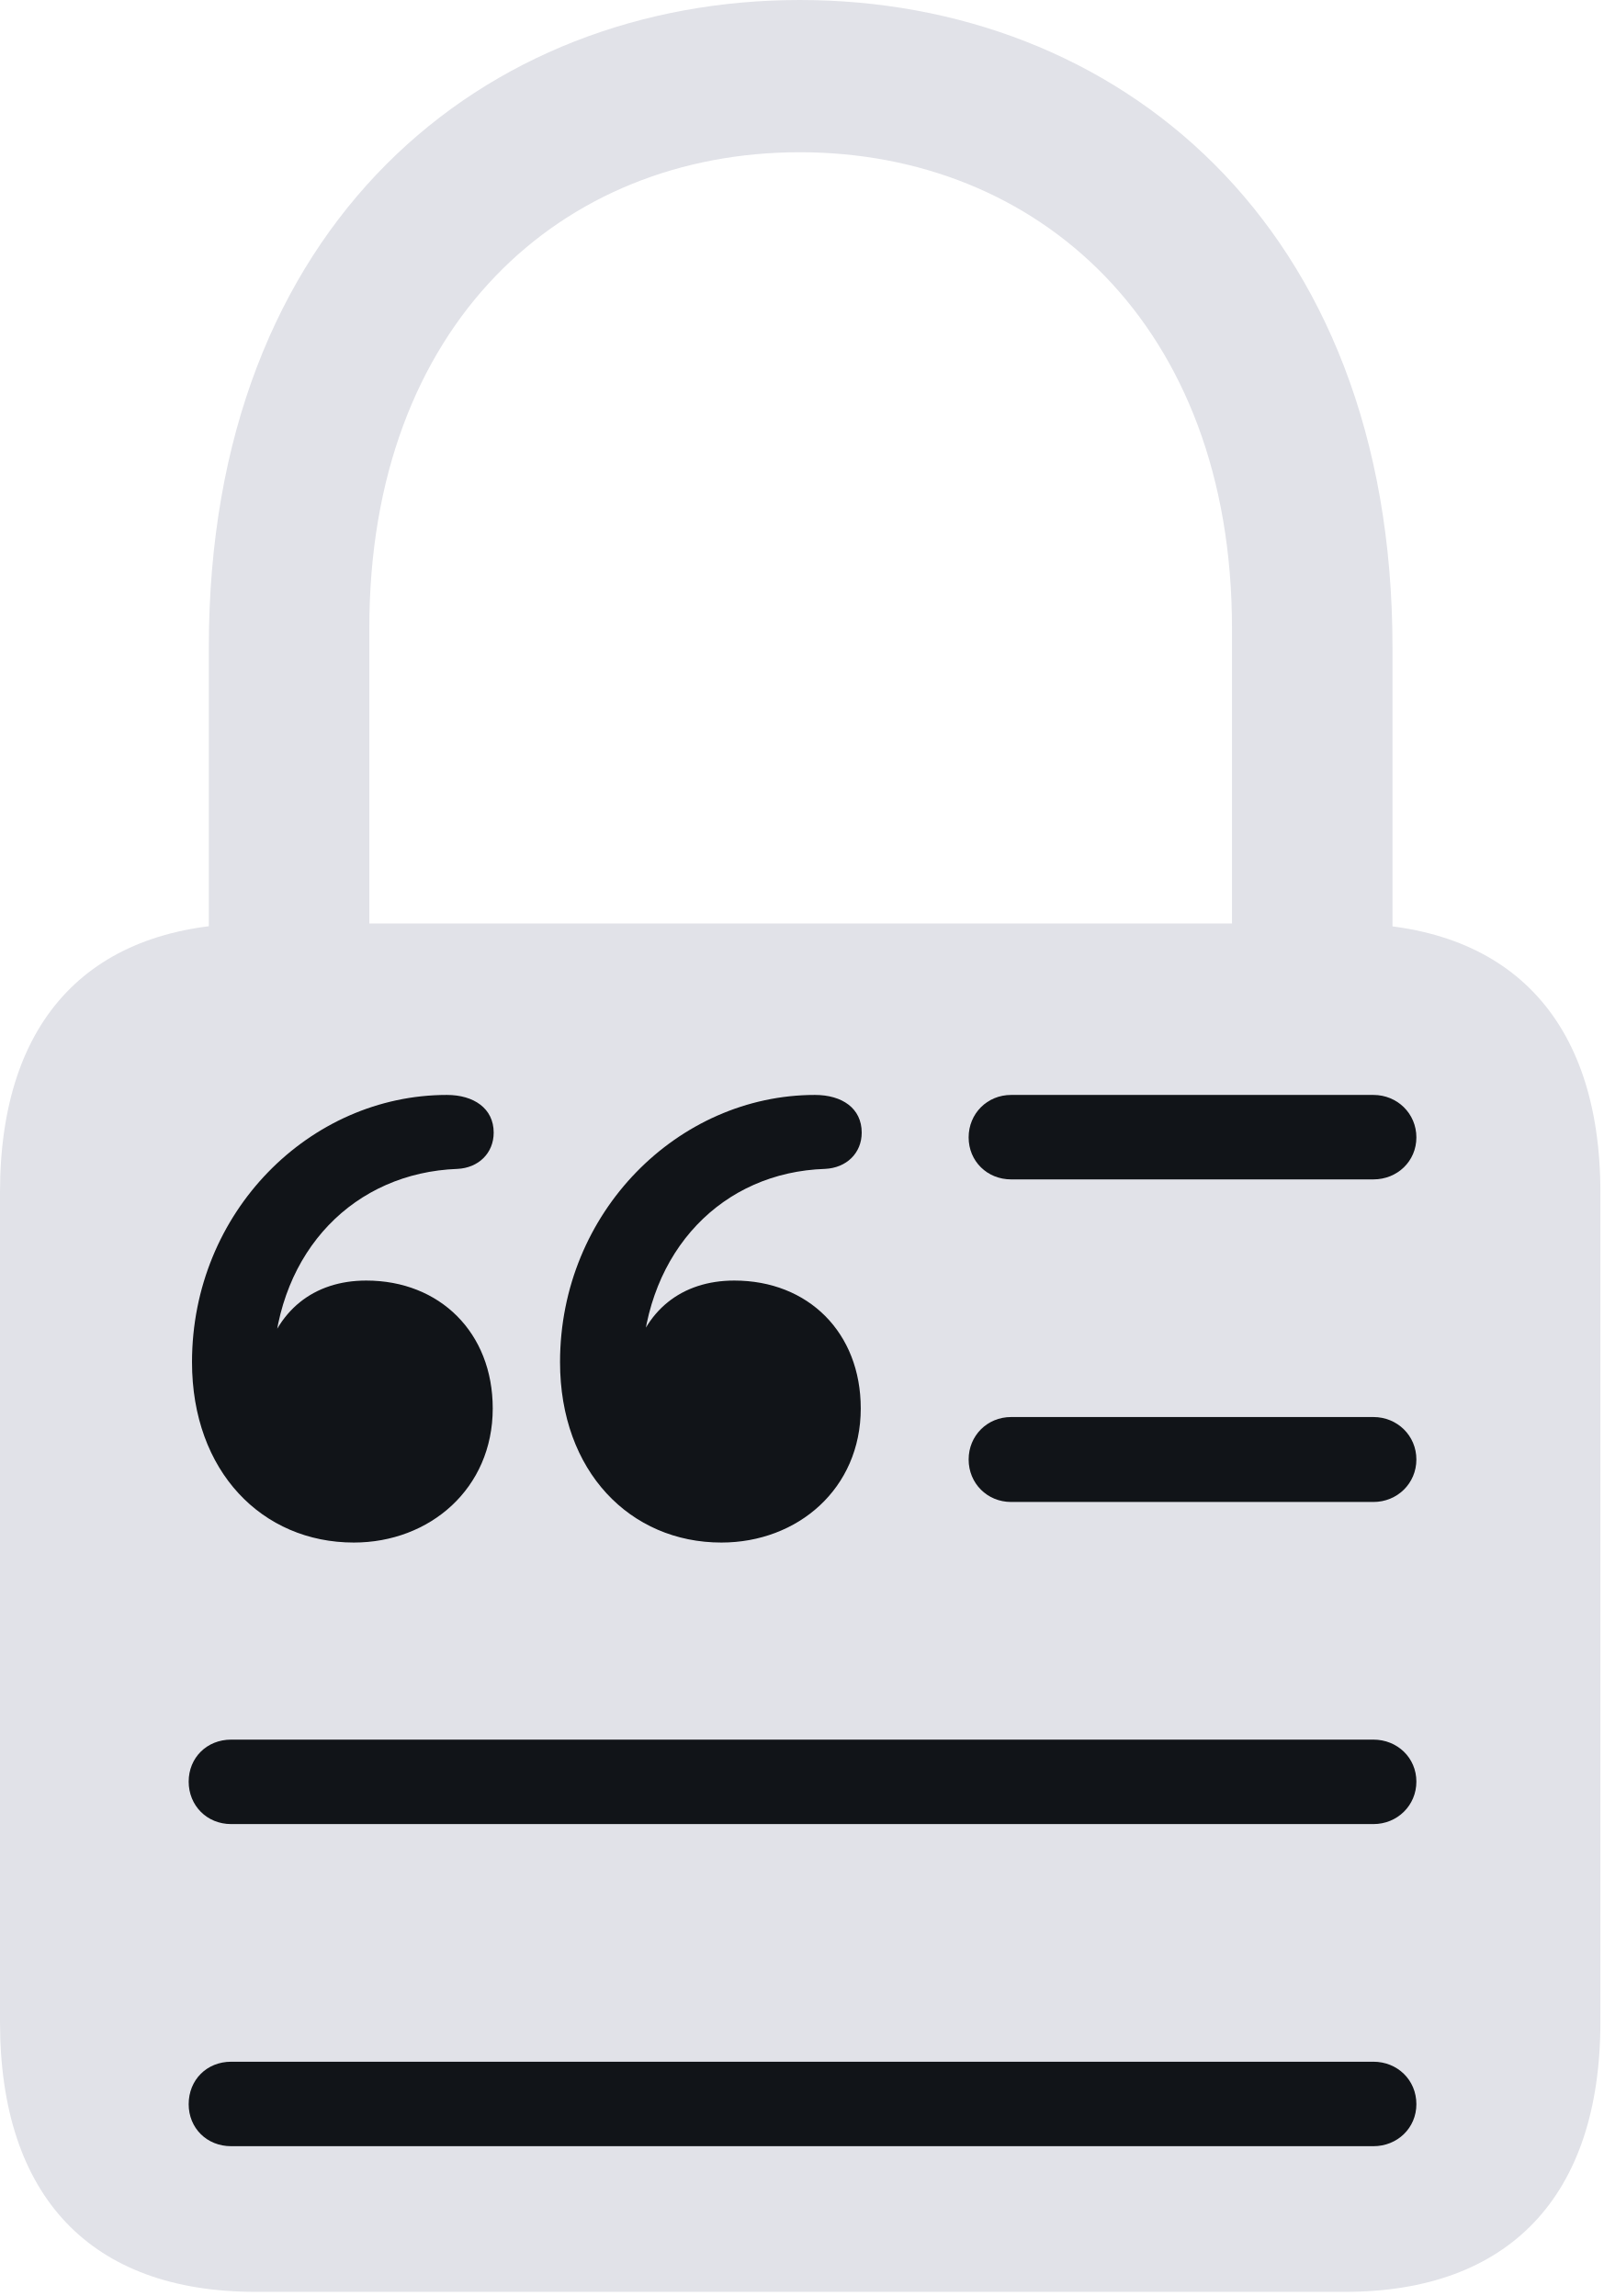
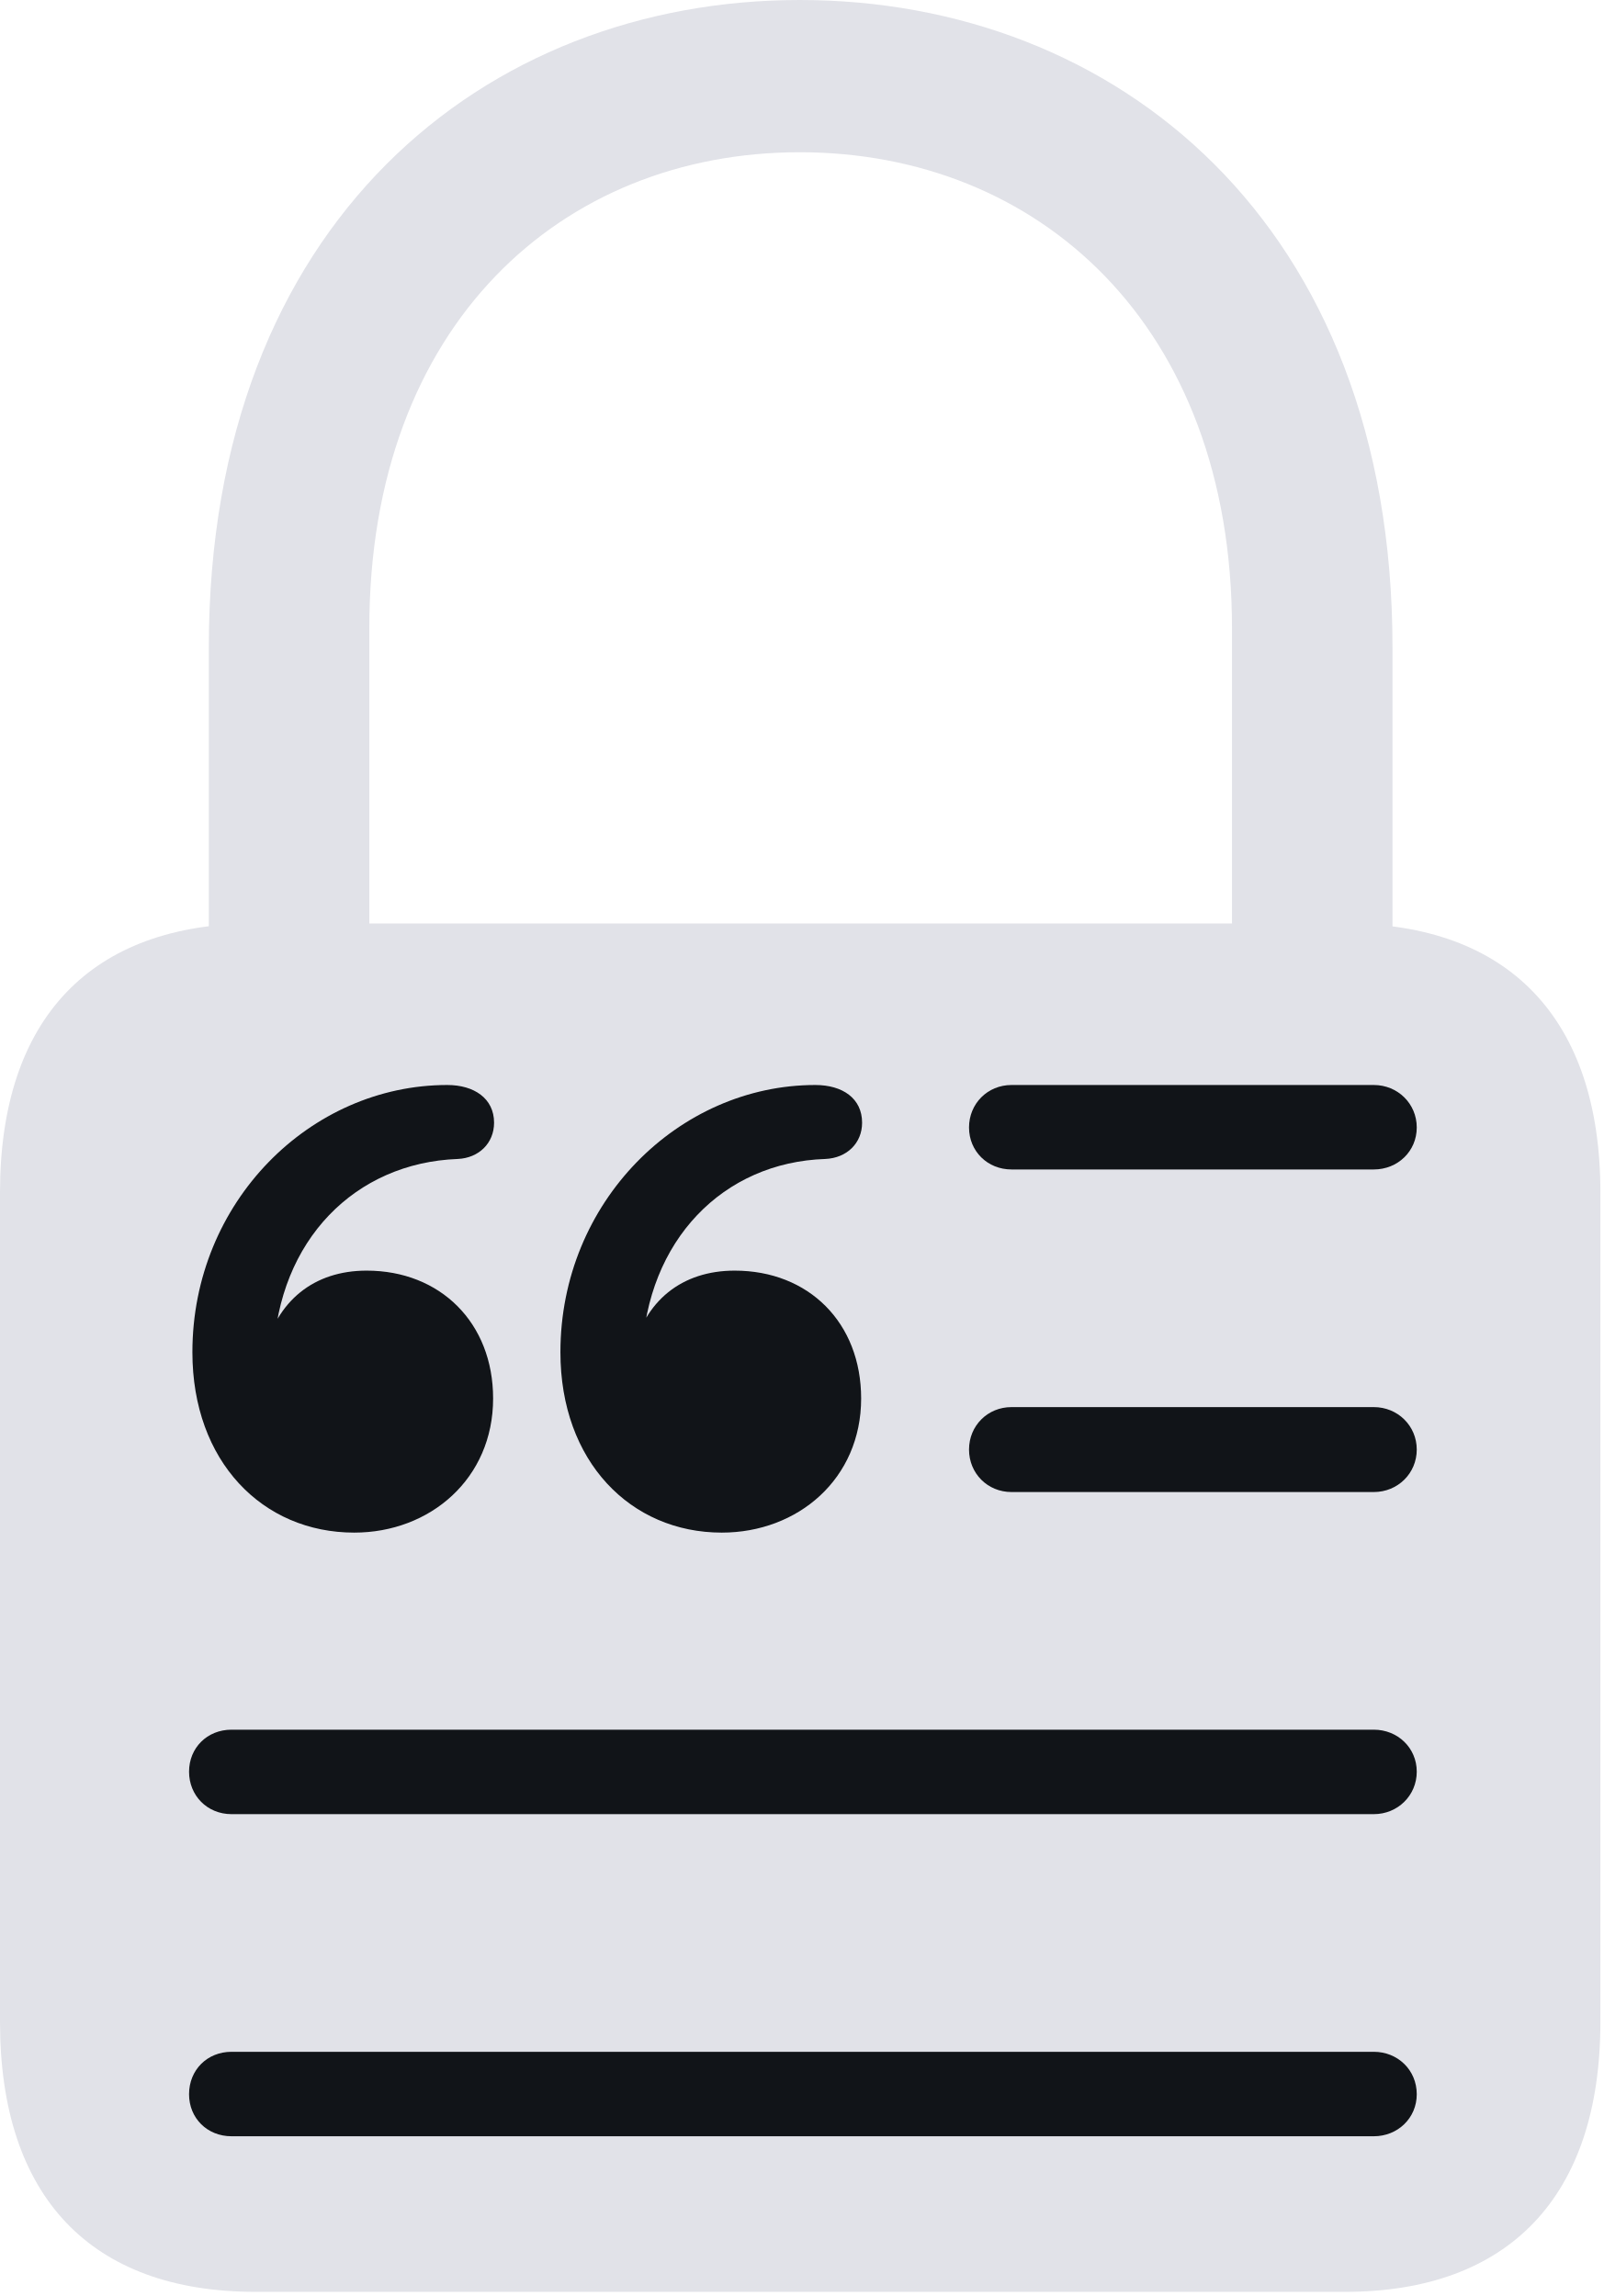
<svg xmlns="http://www.w3.org/2000/svg" width="229" height="328" viewBox="0 0 229 328" fill="none">
  <path d="M36.465 327.407H192.094C215.407 327.407 228.56 313.863 228.56 288.858V170.345C228.56 145.471 215.407 131.926 192.094 131.926H36.465C13.023 131.926 0 145.471 0 170.345V288.858C0 313.863 13.023 327.407 36.465 327.407ZM29.823 142.996H52.745V89.731C52.745 46.363 80.224 21.749 114.215 21.749C148.206 21.749 175.945 46.363 175.945 89.731V142.996H198.867V92.466C198.867 31.777 159.276 0 114.215 0C69.284 0 29.823 31.777 29.823 92.466V142.996Z" fill="#E1E2E8" />
-   <path d="M33.013 306.599H196.144C199.553 306.599 202.28 304.008 202.28 300.599C202.28 297.123 199.553 294.532 196.144 294.532H33.013C29.536 294.532 26.945 297.123 26.945 300.599C26.945 304.008 29.536 306.599 33.013 306.599Z" fill="#111418" />
-   <path d="M33.013 260.583H196.144C199.553 260.583 202.28 257.925 202.28 254.517C202.28 251.107 199.553 248.517 196.144 248.517H33.013C29.536 248.517 26.945 251.107 26.945 254.517C26.945 257.925 29.536 260.583 33.013 260.583Z" fill="#111418" />
-   <path d="M144.403 214.568H196.144C199.553 214.568 202.28 211.909 202.28 208.501C202.28 205.092 199.553 202.434 196.144 202.434H144.403C140.994 202.434 138.336 205.092 138.336 208.501C138.336 211.909 140.994 214.568 144.403 214.568Z" fill="#111418" />
-   <path d="M144.403 168.485H196.144C199.553 168.485 202.28 165.895 202.28 162.486C202.28 159.078 199.553 156.419 196.144 156.419H144.403C140.994 156.419 138.336 159.078 138.336 162.486C138.336 165.895 140.994 168.485 144.403 168.485Z" fill="#111418" />
-   <path d="M50.532 220.363C61.371 220.363 70.37 212.66 70.37 201.207C70.37 190.368 62.803 182.937 52.305 182.937C44.806 182.937 39.42 187.232 37.648 194.799L39.011 194.935C39.693 178.574 50.669 167.531 65.325 166.985C68.325 166.849 70.506 164.736 70.506 161.804C70.506 158.328 67.643 156.419 63.825 156.419C44.26 156.419 27.422 173.121 27.422 194.594C27.422 210.205 37.443 220.363 50.532 220.363ZM103.023 220.363C113.931 220.363 122.929 212.66 122.929 201.207C122.929 190.368 115.43 182.937 104.864 182.937C97.365 182.937 91.912 187.232 90.275 194.799L91.639 194.935C92.321 178.574 103.228 167.463 117.816 166.985C120.884 166.849 123.065 164.736 123.065 161.804C123.065 158.328 120.271 156.419 116.385 156.419C96.888 156.419 79.982 173.121 79.982 194.594C79.982 210.205 90.003 220.363 103.023 220.363Z" fill="#111418" />
+   <path d="M33.067 305.18H196.199C199.607 305.18 202.334 302.589 202.334 299.18C202.334 295.704 199.607 293.114 196.199 293.114H33.067C29.59 293.114 27 295.704 27 299.18C27 302.589 29.59 305.18 33.067 305.18Z" fill="#111418" />
+   <path d="M33.067 259.164H196.199C199.607 259.164 202.334 256.506 202.334 253.098C202.334 249.688 199.607 247.098 196.199 247.098H33.067C29.59 247.098 27 249.688 27 253.098C27 256.506 29.59 259.164 33.067 259.164Z" fill="#111418" />
+   <path d="M144.457 213.149H196.199C199.607 213.149 202.334 210.491 202.334 207.082C202.334 203.673 199.607 201.015 196.199 201.015H144.457C141.049 201.015 138.391 203.673 138.391 207.082C138.391 210.491 141.049 213.149 144.457 213.149Z" fill="#111418" />
+   <path d="M144.457 167.066H196.199C199.607 167.066 202.334 164.476 202.334 161.067C202.334 157.659 199.607 155 196.199 155H144.457C141.049 155 138.391 157.659 138.391 161.067C138.391 164.476 141.049 167.066 144.457 167.066Z" fill="#111418" />
+   <path d="M50.587 218.944C61.426 218.944 70.424 211.241 70.424 199.788C70.424 188.949 62.858 181.518 52.359 181.518C44.861 181.518 39.475 185.813 37.703 193.38L39.066 193.516C39.748 177.155 50.723 166.112 65.38 165.566C68.379 165.43 70.561 163.317 70.561 160.385C70.561 156.909 67.698 155 63.88 155C44.315 155 27.477 171.702 27.477 193.175C27.477 208.786 37.498 218.944 50.587 218.944ZM103.078 218.944C113.985 218.944 122.984 211.241 122.984 199.788C122.984 188.949 115.485 181.518 104.919 181.518C97.42 181.518 91.966 185.813 90.33 193.38L91.694 193.516C92.375 177.155 103.283 166.044 117.871 165.566C120.939 165.43 123.12 163.317 123.12 160.385C123.12 156.909 120.326 155 116.44 155C96.943 155 80.036 171.702 80.036 193.175C80.036 208.786 90.058 218.944 103.078 218.944Z" fill="#111418" />
</svg>
